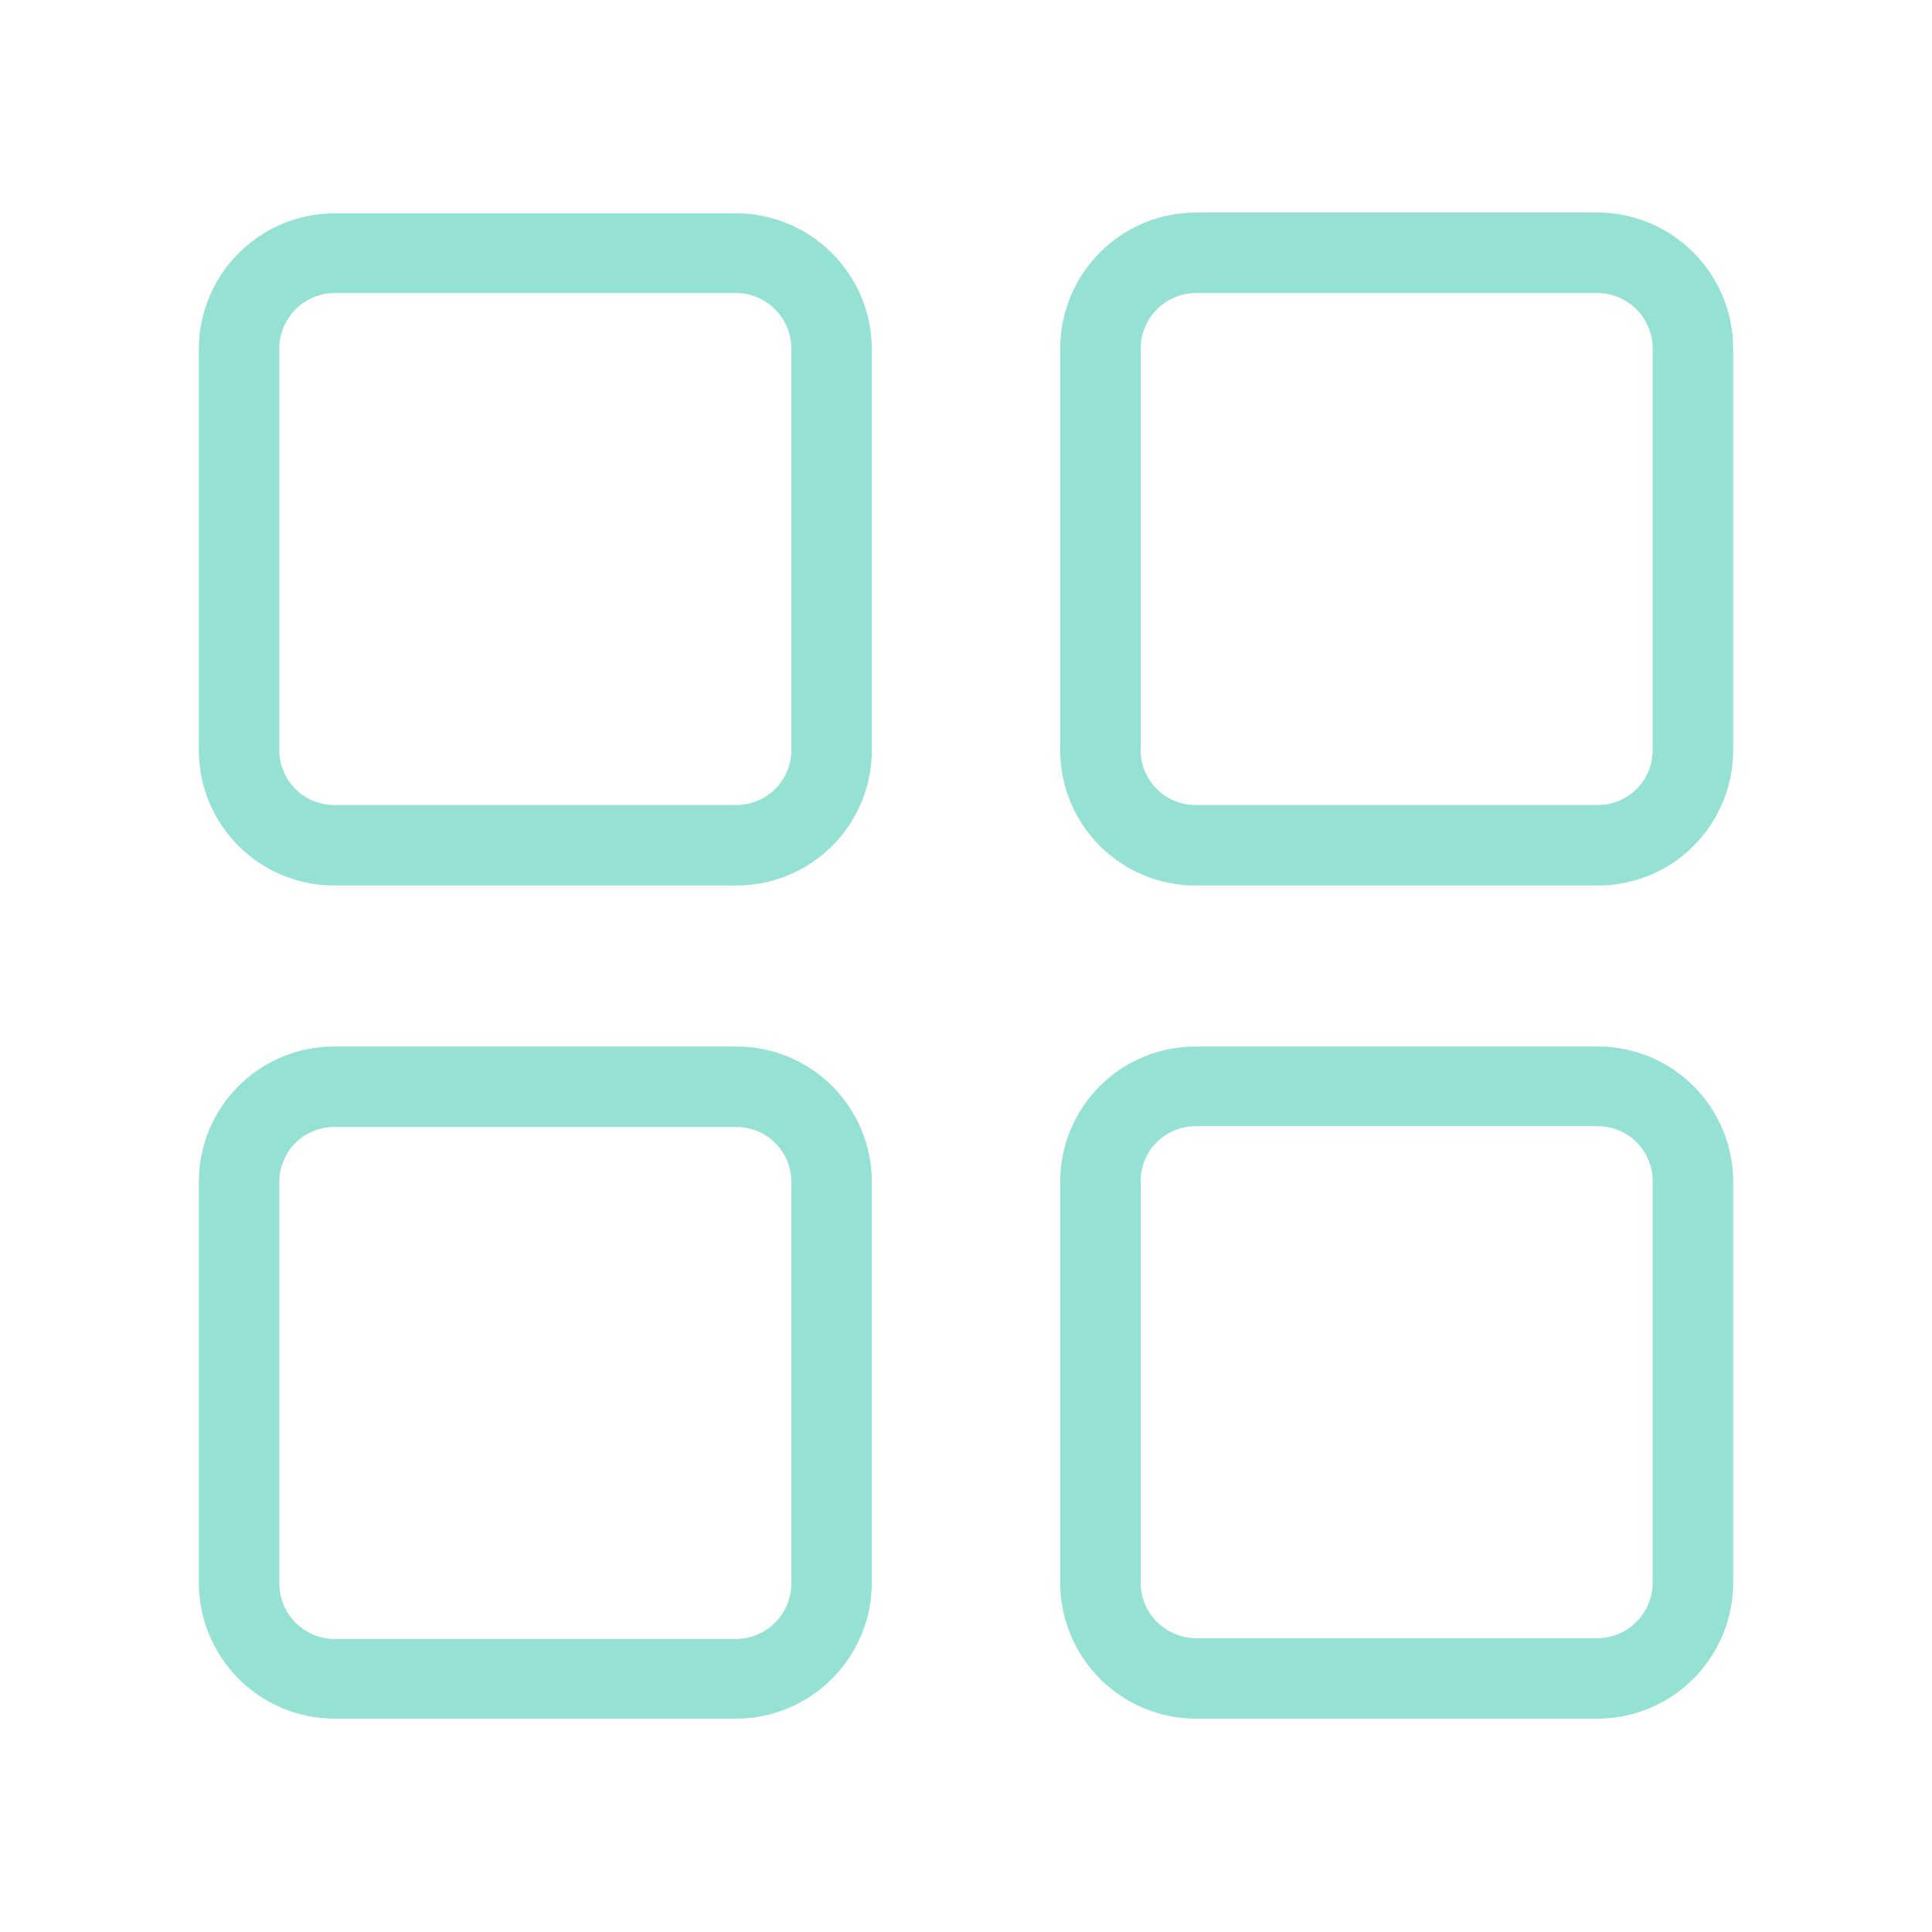
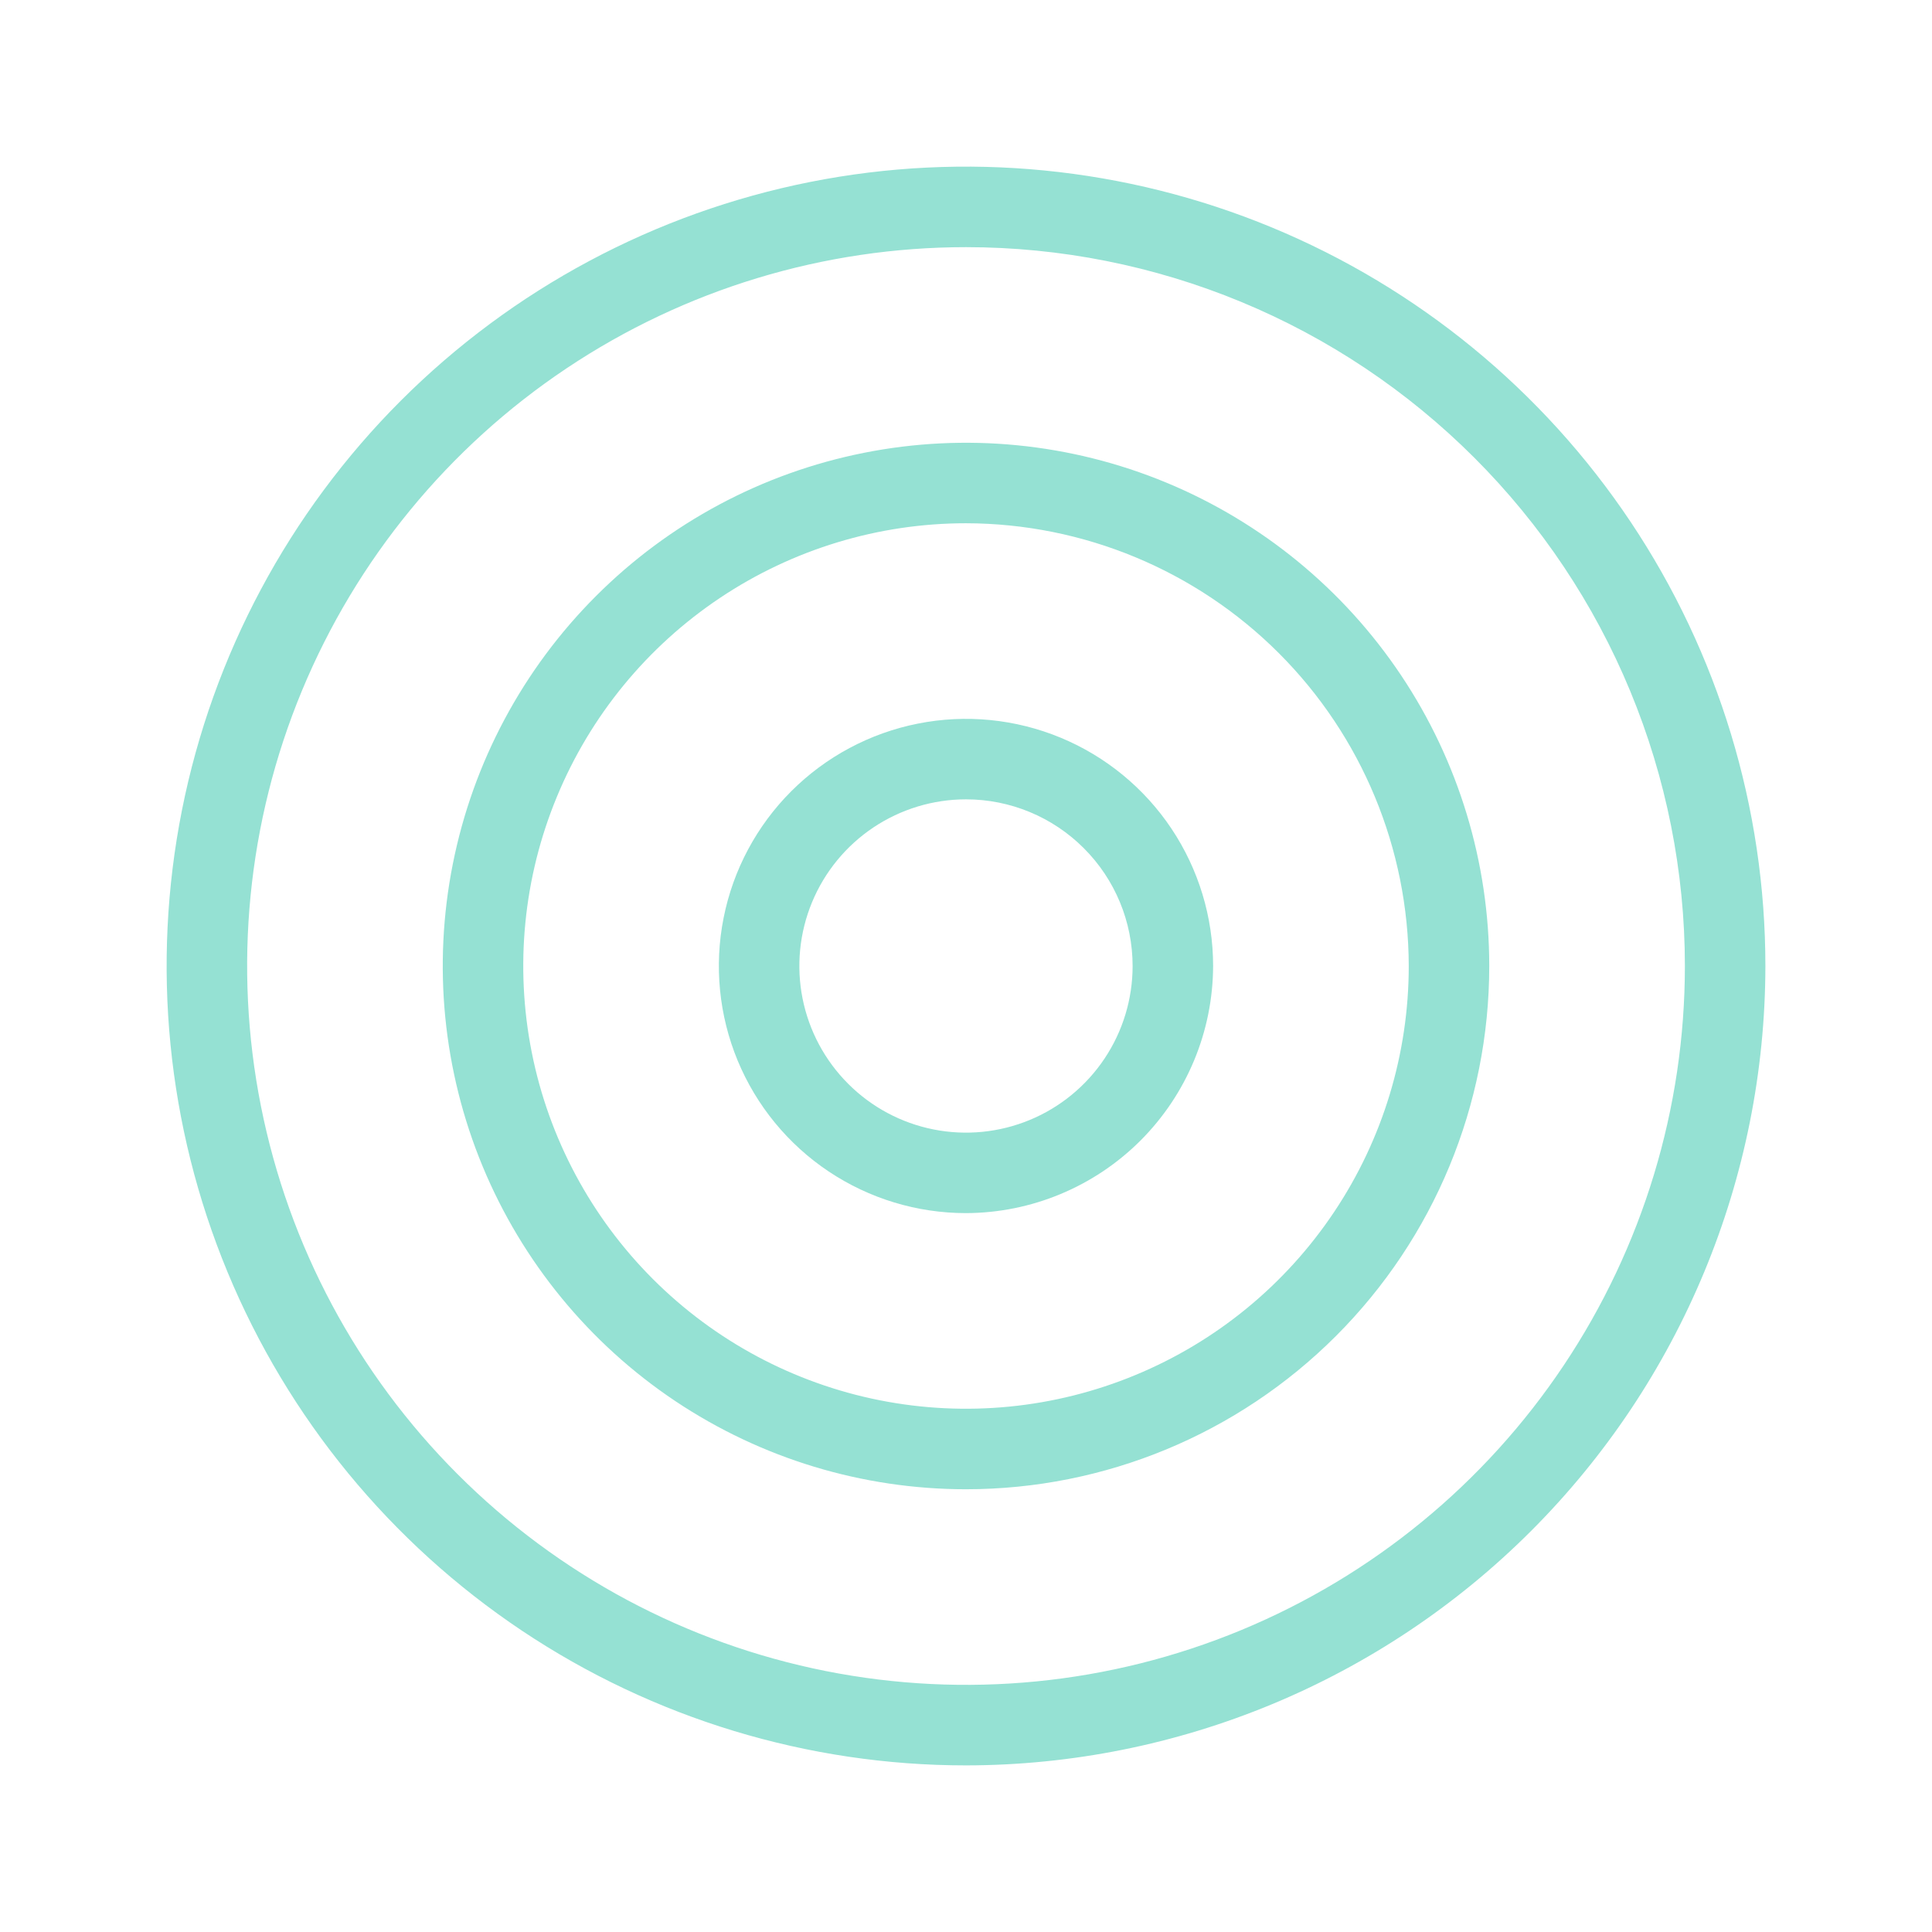
- <svg xmlns="http://www.w3.org/2000/svg" width="70" height="70" viewBox="0 0 70 70" fill="none">
-   <path d="M26.687 32.083H12.104C10.81 32.083 9.568 31.571 8.65 30.658C7.731 29.746 7.212 28.507 7.204 27.212V12.629C7.212 11.332 7.73 10.09 8.648 9.173C9.565 8.255 10.807 7.737 12.104 7.729H26.687C27.985 7.737 29.227 8.255 30.144 9.173C31.061 10.09 31.58 11.332 31.587 12.629V27.212C31.58 28.507 31.06 29.746 30.142 30.658C29.224 31.571 27.982 32.083 26.687 32.083V32.083ZM12.104 10.617C11.58 10.624 11.08 10.835 10.71 11.206C10.34 11.576 10.128 12.076 10.121 12.6V27.183C10.121 27.709 10.33 28.214 10.702 28.586C11.074 28.958 11.578 29.167 12.104 29.167H26.687C27.213 29.167 27.718 28.958 28.09 28.586C28.462 28.214 28.671 27.709 28.671 27.183V12.6C28.663 12.076 28.452 11.576 28.081 11.206C27.711 10.835 27.211 10.624 26.687 10.617H12.104Z" fill="#95E1D3" />
-   <path d="M57.896 32.083H43.313C42.013 32.083 40.767 31.567 39.848 30.648C38.929 29.729 38.413 28.483 38.413 27.183V12.6C38.42 11.303 38.939 10.061 39.856 9.144C40.773 8.226 42.015 7.708 43.313 7.7H57.896C59.193 7.708 60.435 8.226 61.352 9.144C62.27 10.061 62.788 11.303 62.796 12.6V27.183C62.796 28.483 62.28 29.729 61.361 30.648C60.442 31.567 59.196 32.083 57.896 32.083V32.083ZM43.313 10.617C42.789 10.624 42.289 10.835 41.919 11.206C41.548 11.576 41.337 12.076 41.329 12.6V27.183C41.329 27.709 41.538 28.214 41.91 28.586C42.282 28.958 42.787 29.167 43.313 29.167H57.896C58.422 29.167 58.926 28.958 59.298 28.586C59.67 28.214 59.879 27.709 59.879 27.183V12.6C59.872 12.076 59.66 11.576 59.29 11.206C58.92 10.835 58.42 10.624 57.896 10.617H43.313Z" fill="#95E1D3" />
-   <path d="M26.687 62.271H12.104C10.807 62.263 9.565 61.744 8.648 60.827C7.73 59.91 7.212 58.668 7.204 57.371V42.788C7.212 41.493 7.731 40.254 8.65 39.342C9.568 38.429 10.81 37.917 12.104 37.917H26.687C27.987 37.917 29.233 38.433 30.152 39.352C31.071 40.271 31.587 41.517 31.587 42.817V57.4C31.572 58.692 31.05 59.926 30.134 60.837C29.217 61.748 27.98 62.263 26.687 62.271V62.271ZM12.104 40.833C11.578 40.833 11.074 41.042 10.702 41.414C10.33 41.786 10.121 42.291 10.121 42.817V57.4C10.128 57.924 10.34 58.424 10.71 58.794C11.08 59.164 11.58 59.376 12.104 59.383H26.687C27.211 59.376 27.711 59.164 28.081 58.794C28.452 58.424 28.663 57.924 28.671 57.4V42.817C28.671 42.291 28.462 41.786 28.09 41.414C27.718 41.042 27.213 40.833 26.687 40.833H12.104Z" fill="#95E1D3" />
-   <path d="M57.896 62.271H43.313C42.015 62.263 40.773 61.744 39.856 60.827C38.939 59.91 38.42 58.668 38.413 57.371V42.788C38.42 41.493 38.94 40.254 39.858 39.342C40.776 38.429 42.018 37.917 43.313 37.917H57.896C59.196 37.917 60.442 38.433 61.361 39.352C62.28 40.271 62.796 41.517 62.796 42.817V57.4C62.781 58.692 62.259 59.926 61.342 60.837C60.426 61.748 59.188 62.263 57.896 62.271V62.271ZM43.313 40.804C42.787 40.804 42.282 41.013 41.91 41.385C41.538 41.757 41.329 42.261 41.329 42.788V57.371C41.337 57.895 41.548 58.395 41.919 58.765C42.289 59.135 42.789 59.347 43.313 59.354H57.896C58.42 59.347 58.92 59.135 59.29 58.765C59.66 58.395 59.872 57.895 59.879 57.371V42.788C59.879 42.261 59.67 41.757 59.298 41.385C58.926 41.013 58.422 40.804 57.896 40.804H43.313Z" fill="#95E1D3" />
+ <svg xmlns="http://www.w3.org/2000/svg" width="42" height="42" viewBox="0 0 42 42" fill="none">
+   <path d="M21 26.372C19.937 26.372 18.899 26.057 18.015 25.467C17.132 24.877 16.443 24.038 16.036 23.056C15.63 22.074 15.523 20.994 15.731 19.952C15.938 18.91 16.45 17.952 17.201 17.201C17.952 16.45 18.91 15.938 19.952 15.731C20.994 15.523 22.074 15.63 23.056 16.036C24.038 16.443 24.877 17.132 25.467 18.015C26.057 18.899 26.372 19.937 26.372 21C26.368 22.423 25.8 23.787 24.794 24.794C23.787 25.8 22.423 26.368 21 26.372ZM21 17.377C20.284 17.377 19.583 17.59 18.987 17.988C18.392 18.386 17.927 18.952 17.653 19.614C17.379 20.276 17.307 21.004 17.447 21.707C17.587 22.409 17.932 23.055 18.439 23.561C18.945 24.068 19.59 24.413 20.293 24.553C20.996 24.693 21.724 24.621 22.386 24.347C23.048 24.073 23.614 23.608 24.012 23.012C24.41 22.417 24.622 21.716 24.622 21C24.622 20.039 24.241 19.118 23.561 18.439C22.882 17.759 21.961 17.377 21 17.377Z" fill="#95E1D3" />
+   <path d="M21 32.375C18.75 32.375 16.551 31.708 14.68 30.458C12.81 29.208 11.352 27.431 10.491 25.353C9.63 23.274 9.405 20.987 9.844 18.781C10.283 16.574 11.366 14.547 12.957 12.957C14.547 11.366 16.574 10.283 18.781 9.844C20.987 9.405 23.274 9.63 25.353 10.491C27.431 11.352 29.208 12.81 30.458 14.68C31.708 16.551 32.375 18.75 32.375 21C32.375 24.017 31.177 26.91 29.043 29.043C26.91 31.177 24.017 32.375 21 32.375ZM21 11.375C19.096 11.375 17.235 11.94 15.653 12.997C14.07 14.055 12.836 15.558 12.108 17.317C11.379 19.075 11.189 21.011 11.56 22.878C11.931 24.745 12.848 26.46 14.194 27.806C15.54 29.152 17.255 30.069 19.122 30.44C20.989 30.811 22.925 30.621 24.683 29.892C26.442 29.164 27.945 27.93 29.003 26.347C30.061 24.765 30.625 22.904 30.625 21C30.62 18.449 29.605 16.003 27.801 14.199C25.997 12.395 23.551 11.38 21 11.375Z" fill="#95E1D3" />
+   <path d="M21 38.378C17.563 38.378 14.203 37.358 11.346 35.449C8.488 33.539 6.261 30.826 4.945 27.65C3.63 24.475 3.286 20.981 3.956 17.61C4.627 14.239 6.282 11.143 8.712 8.712C11.143 6.282 14.239 4.627 17.61 3.956C20.981 3.286 24.475 3.63 27.65 4.945C30.826 6.261 33.539 8.488 35.449 11.346C37.358 14.203 38.378 17.563 38.378 21C38.373 25.607 36.541 30.025 33.283 33.283C30.025 36.541 25.607 38.373 21 38.378ZM21 5.373C17.909 5.373 14.888 6.289 12.318 8.006C9.748 9.723 7.745 12.164 6.562 15.02C5.379 17.875 5.07 21.017 5.673 24.049C6.276 27.08 7.764 29.865 9.95 32.05C12.135 34.236 14.92 35.724 17.951 36.327C20.983 36.93 24.125 36.621 26.98 35.438C29.836 34.255 32.277 32.252 33.994 29.682C35.711 27.112 36.628 24.091 36.628 21C36.628 18.948 36.223 16.916 35.438 15.02C34.653 13.124 33.502 11.401 32.05 9.95C30.599 8.499 28.877 7.347 26.98 6.562C25.084 5.777 23.052 5.373 21 5.373Z" fill="#95E1D3" />
</svg>
